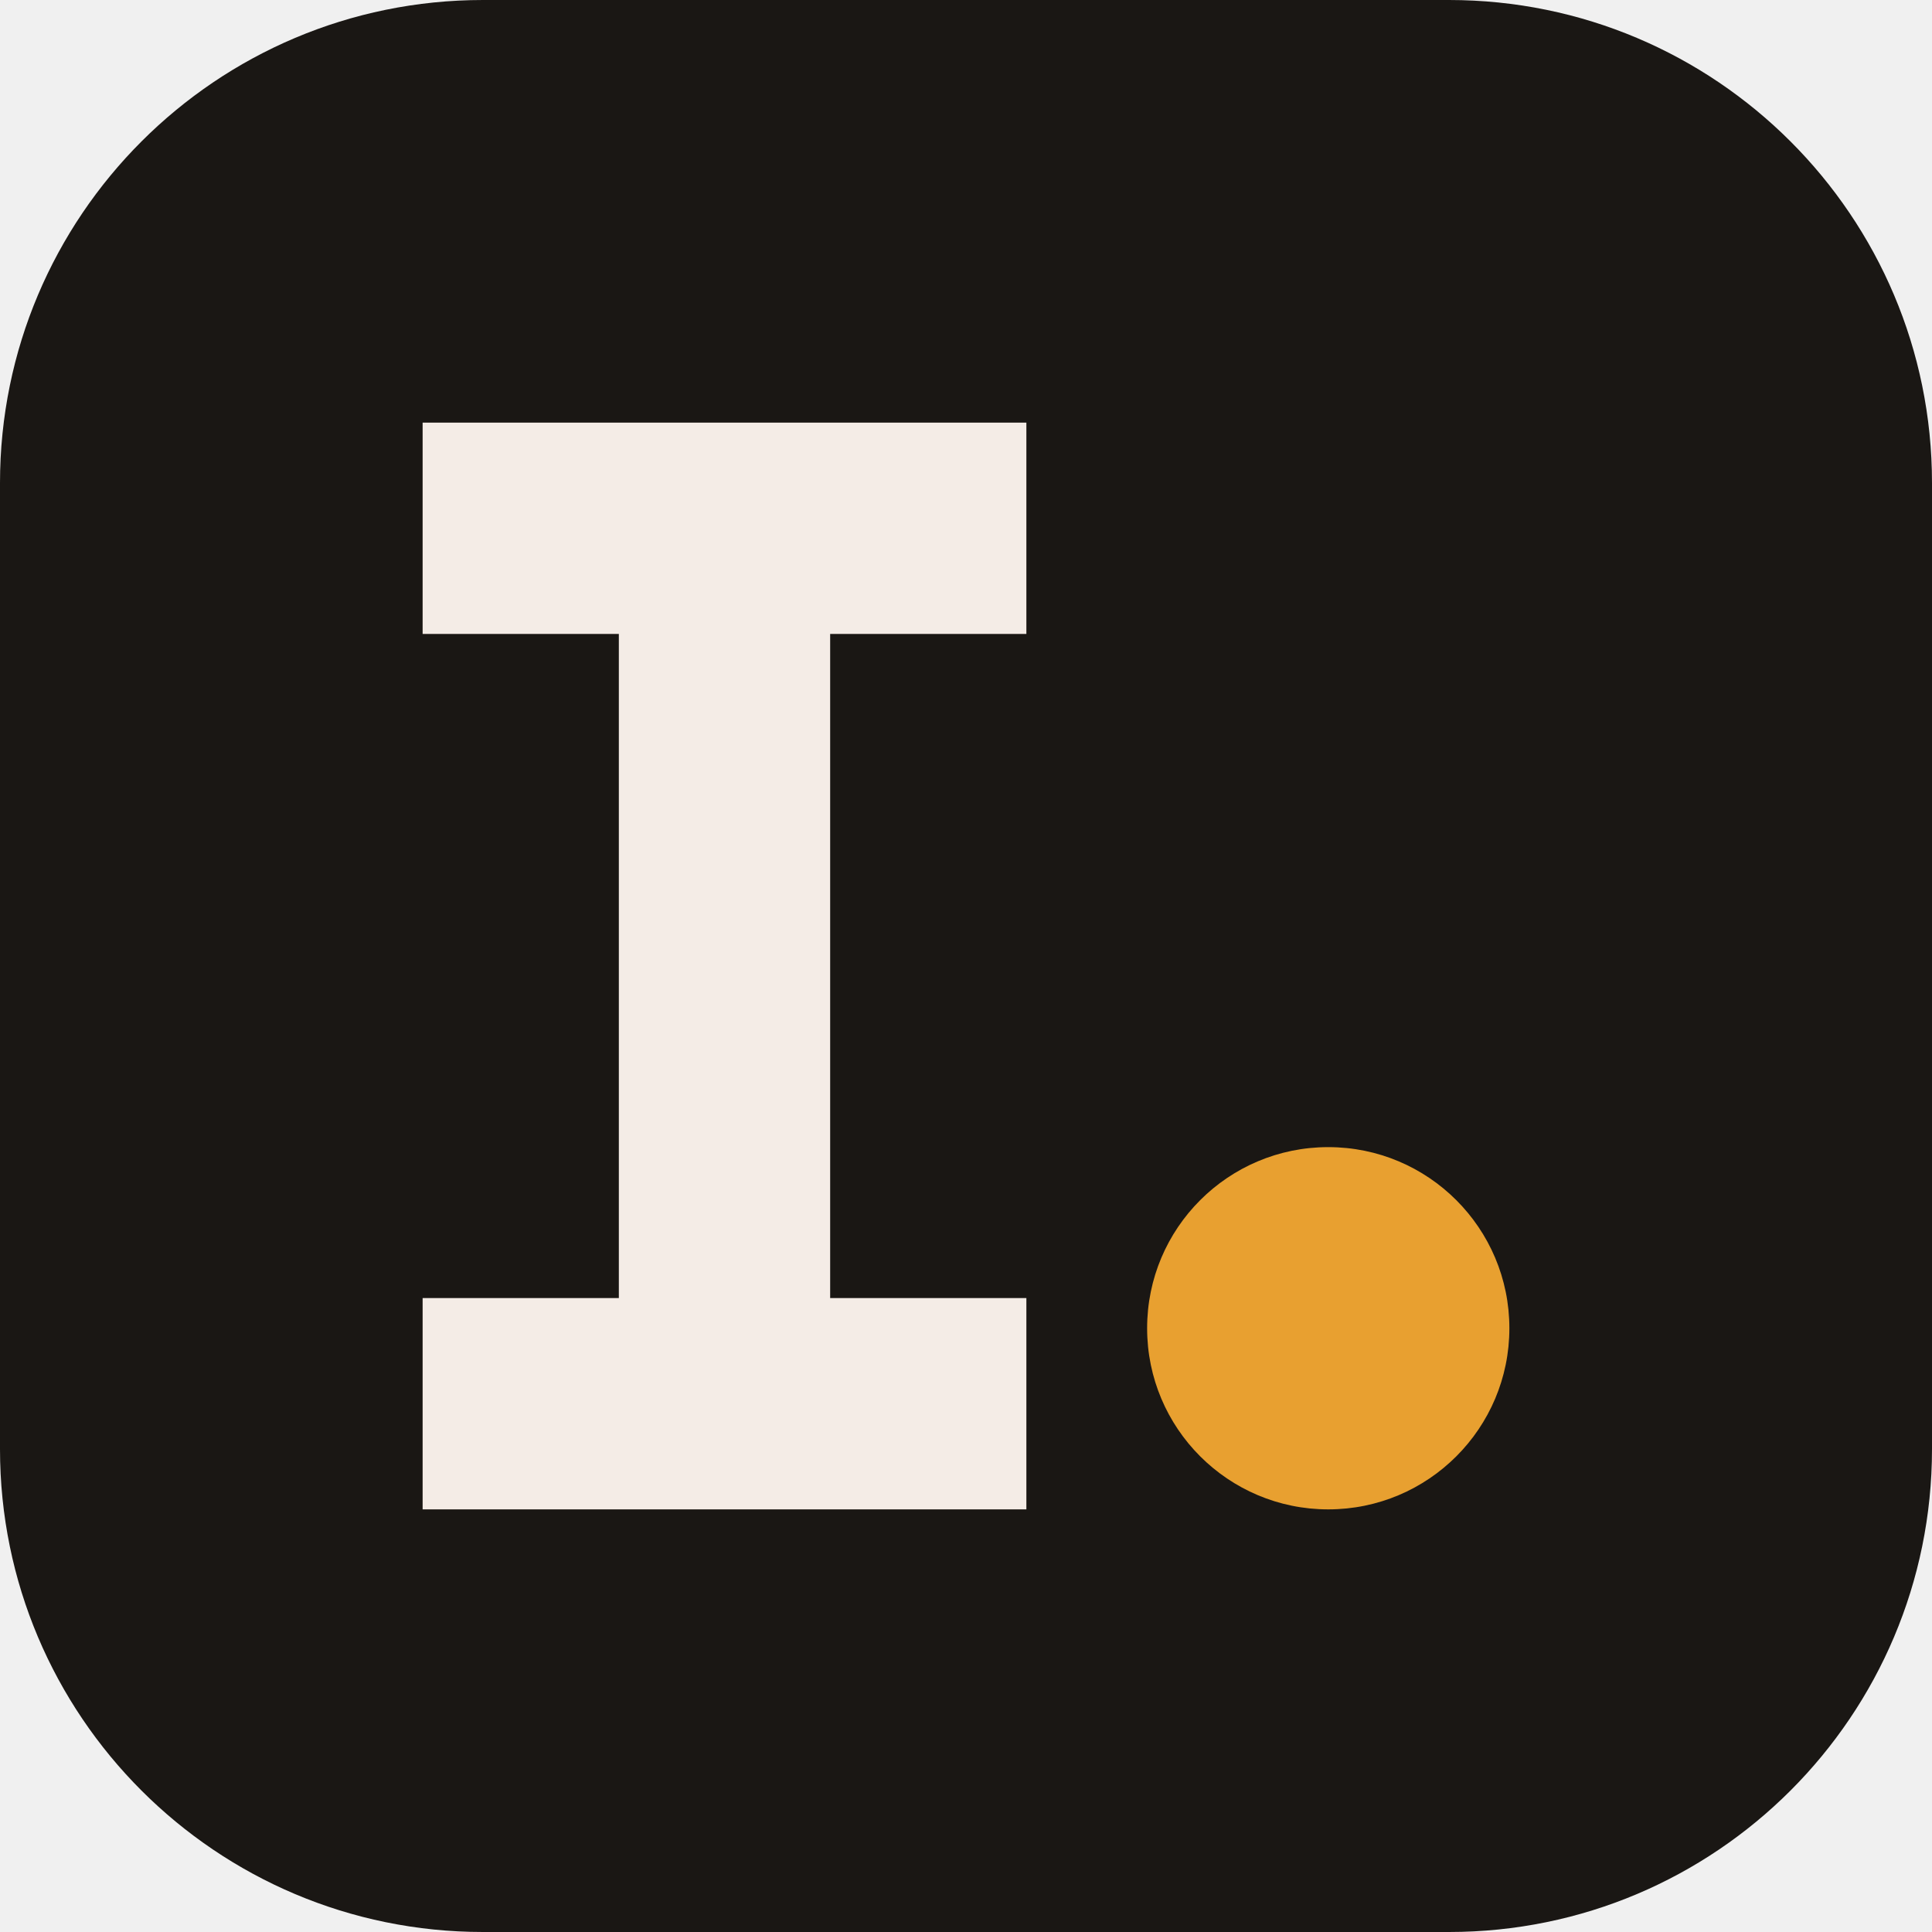
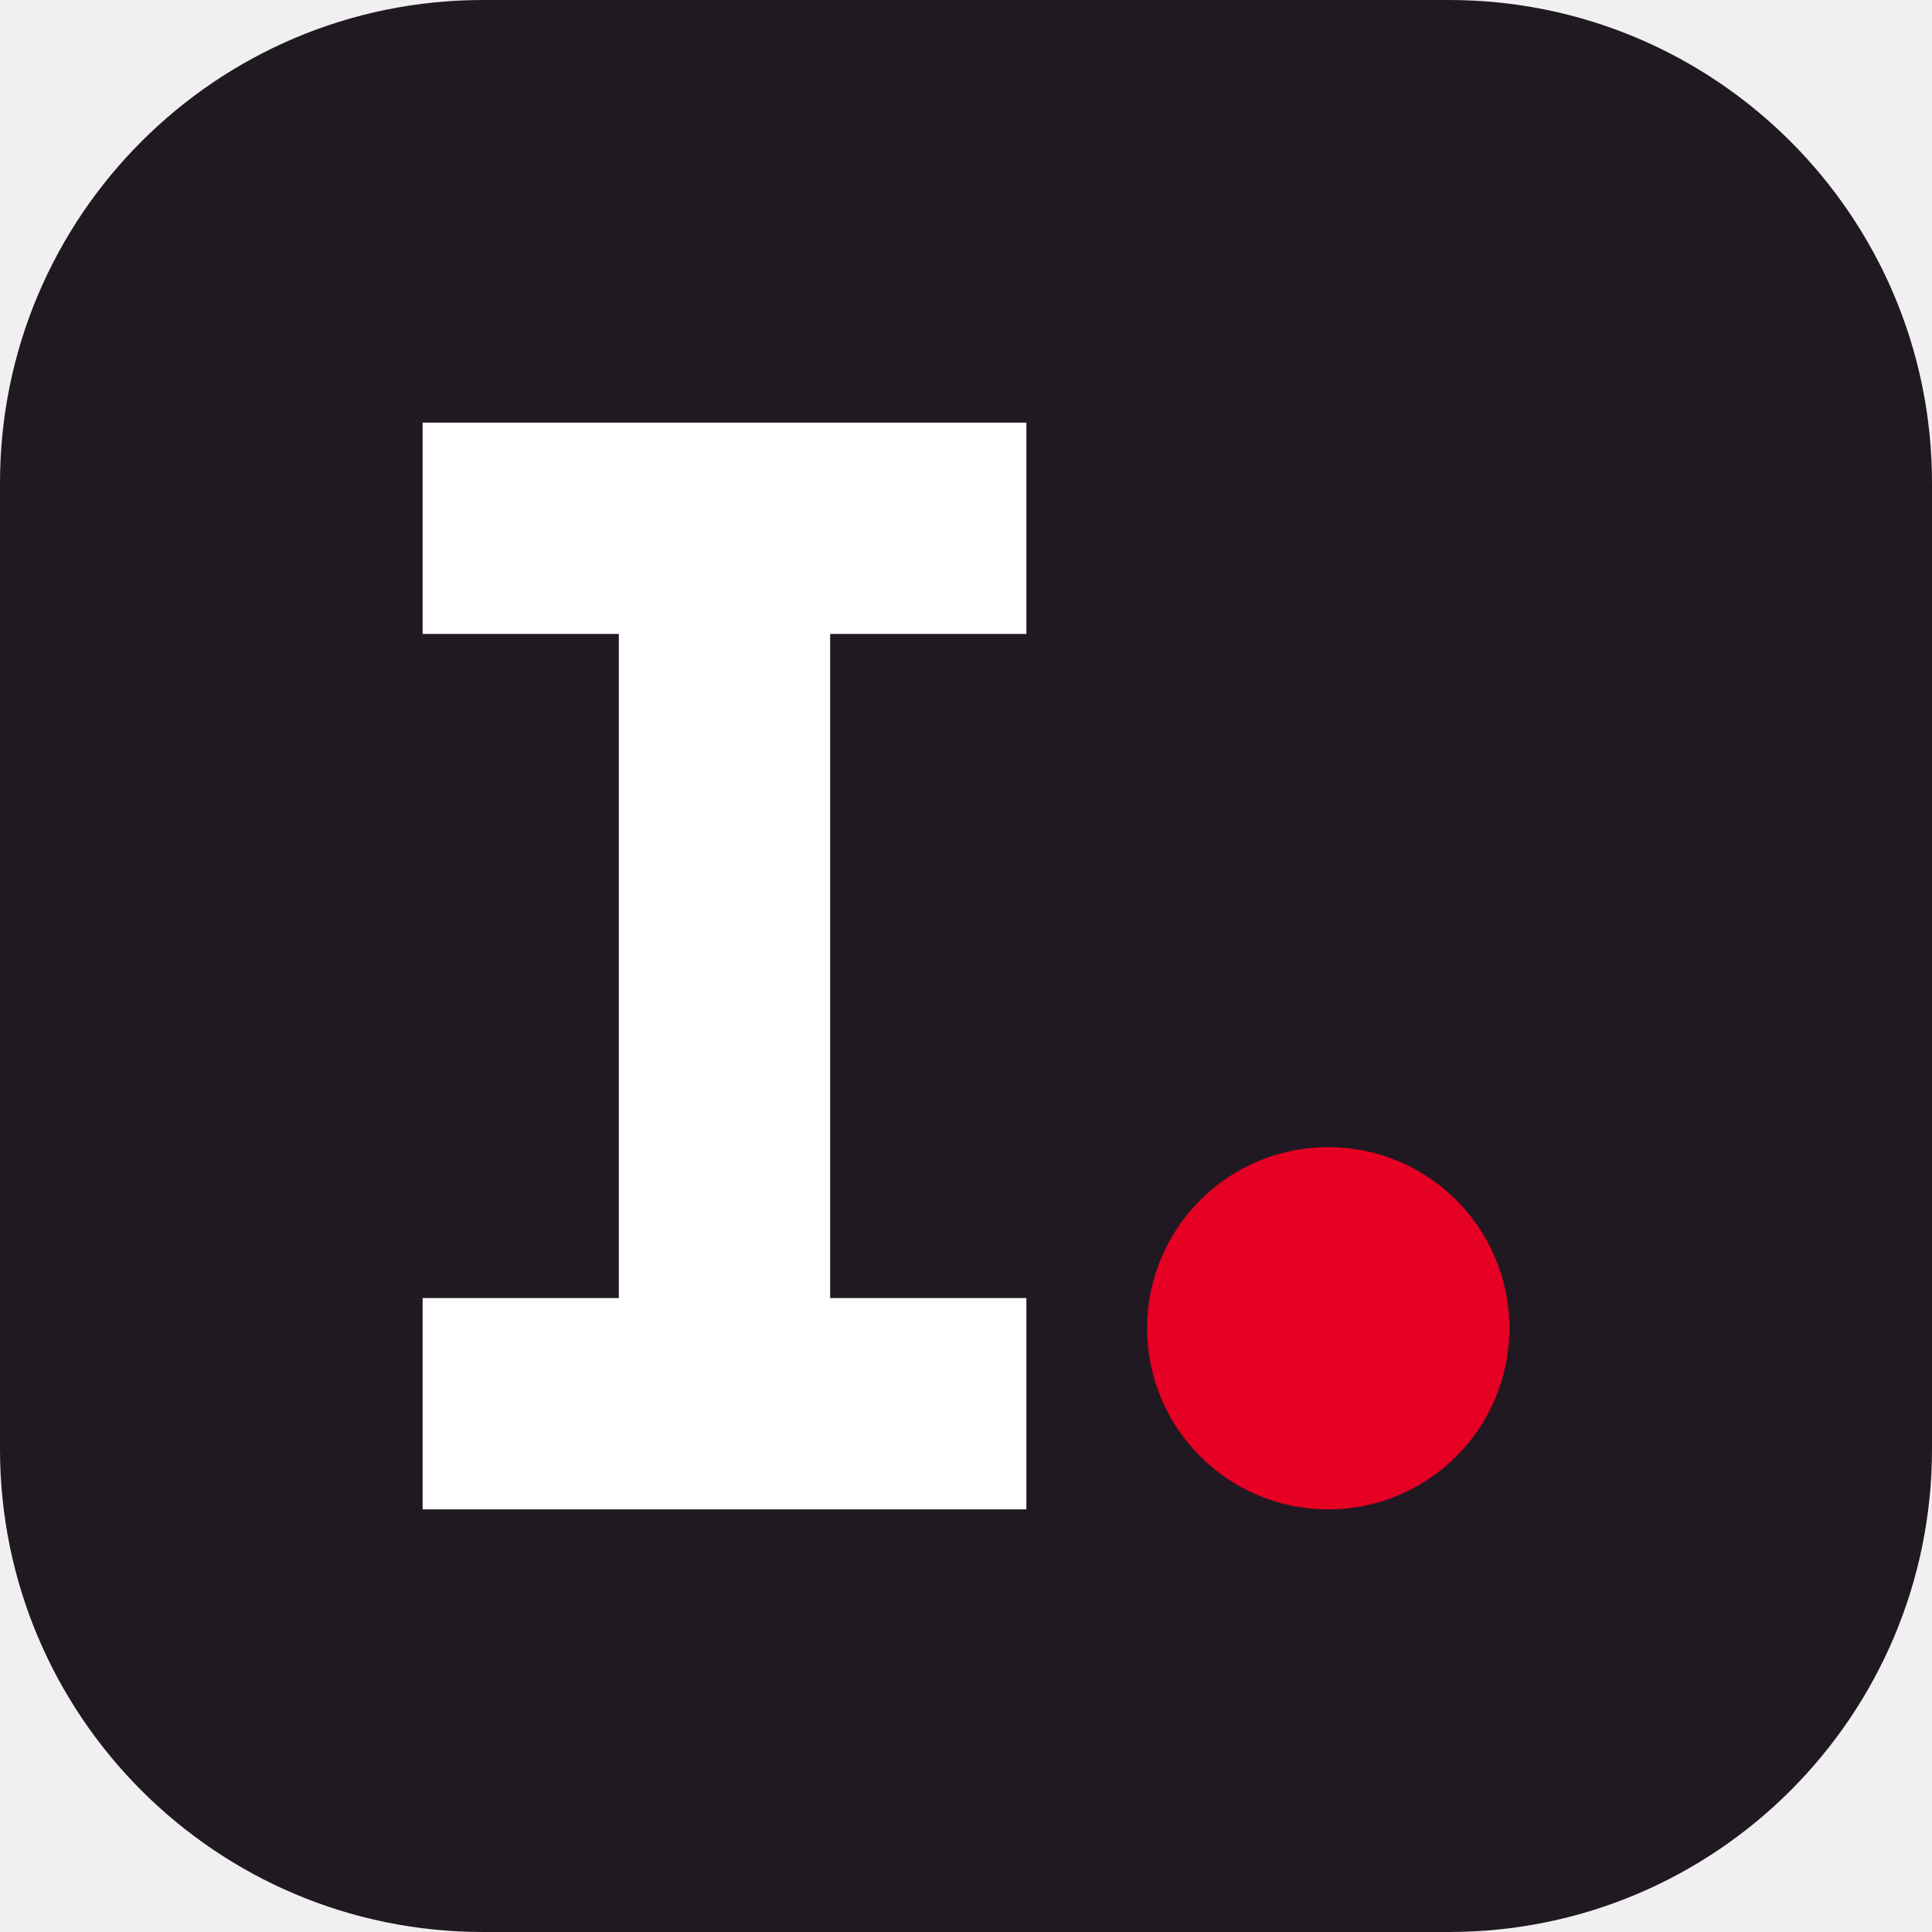
<svg xmlns="http://www.w3.org/2000/svg" viewBox="0 0 32 32">
-   <rect width="32" height="32" rx="8" fill="#1a1714" />
-   <path d="M7 7h10v3.5h-3.25v11H17V25H7v-3.5h3.25v-11H7z" fill="#f4ece6" />
-   <circle cx="22" cy="22" r="3" fill="#e8a030" />
+   <rect width="32" height="32" rx="8" fill="#211922" />
+   <path d="M7 7h10v3.5h-3.25v11H17V25H7v-3.5h3.25v-11H7z" fill="#ffffff" />
+   <circle cx="22" cy="22" r="3" fill="#e60023" />
</svg>
